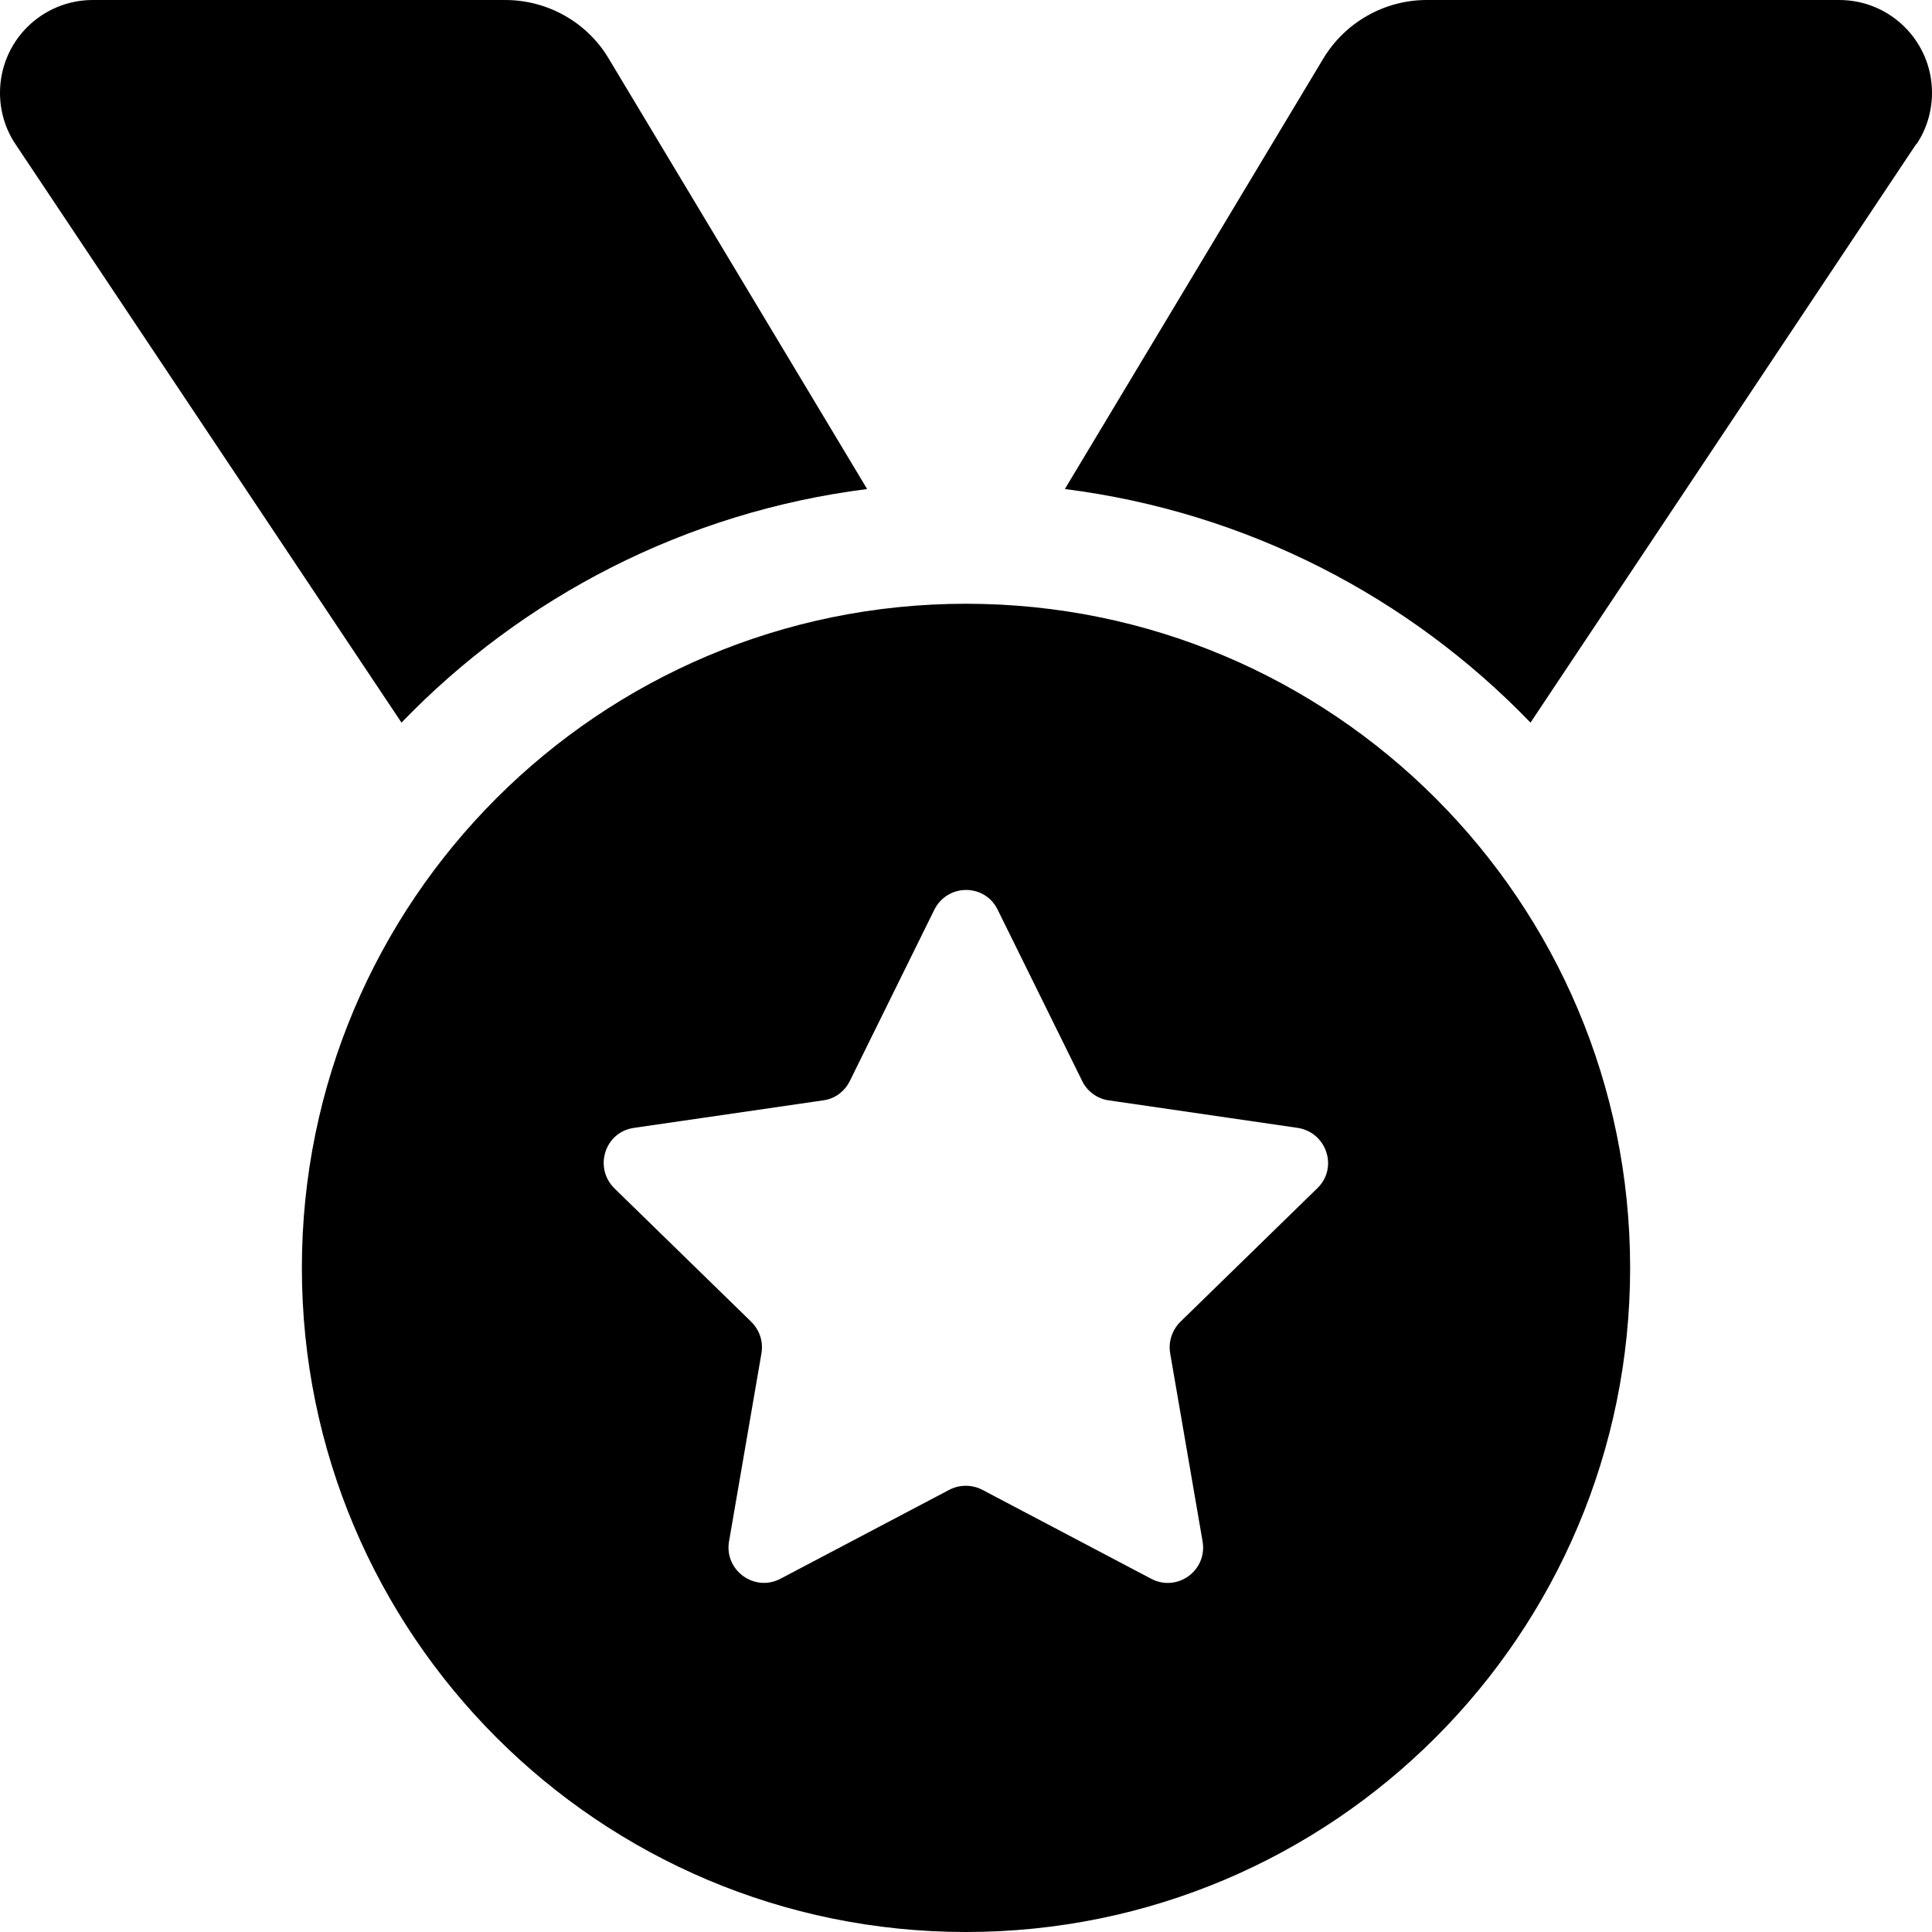
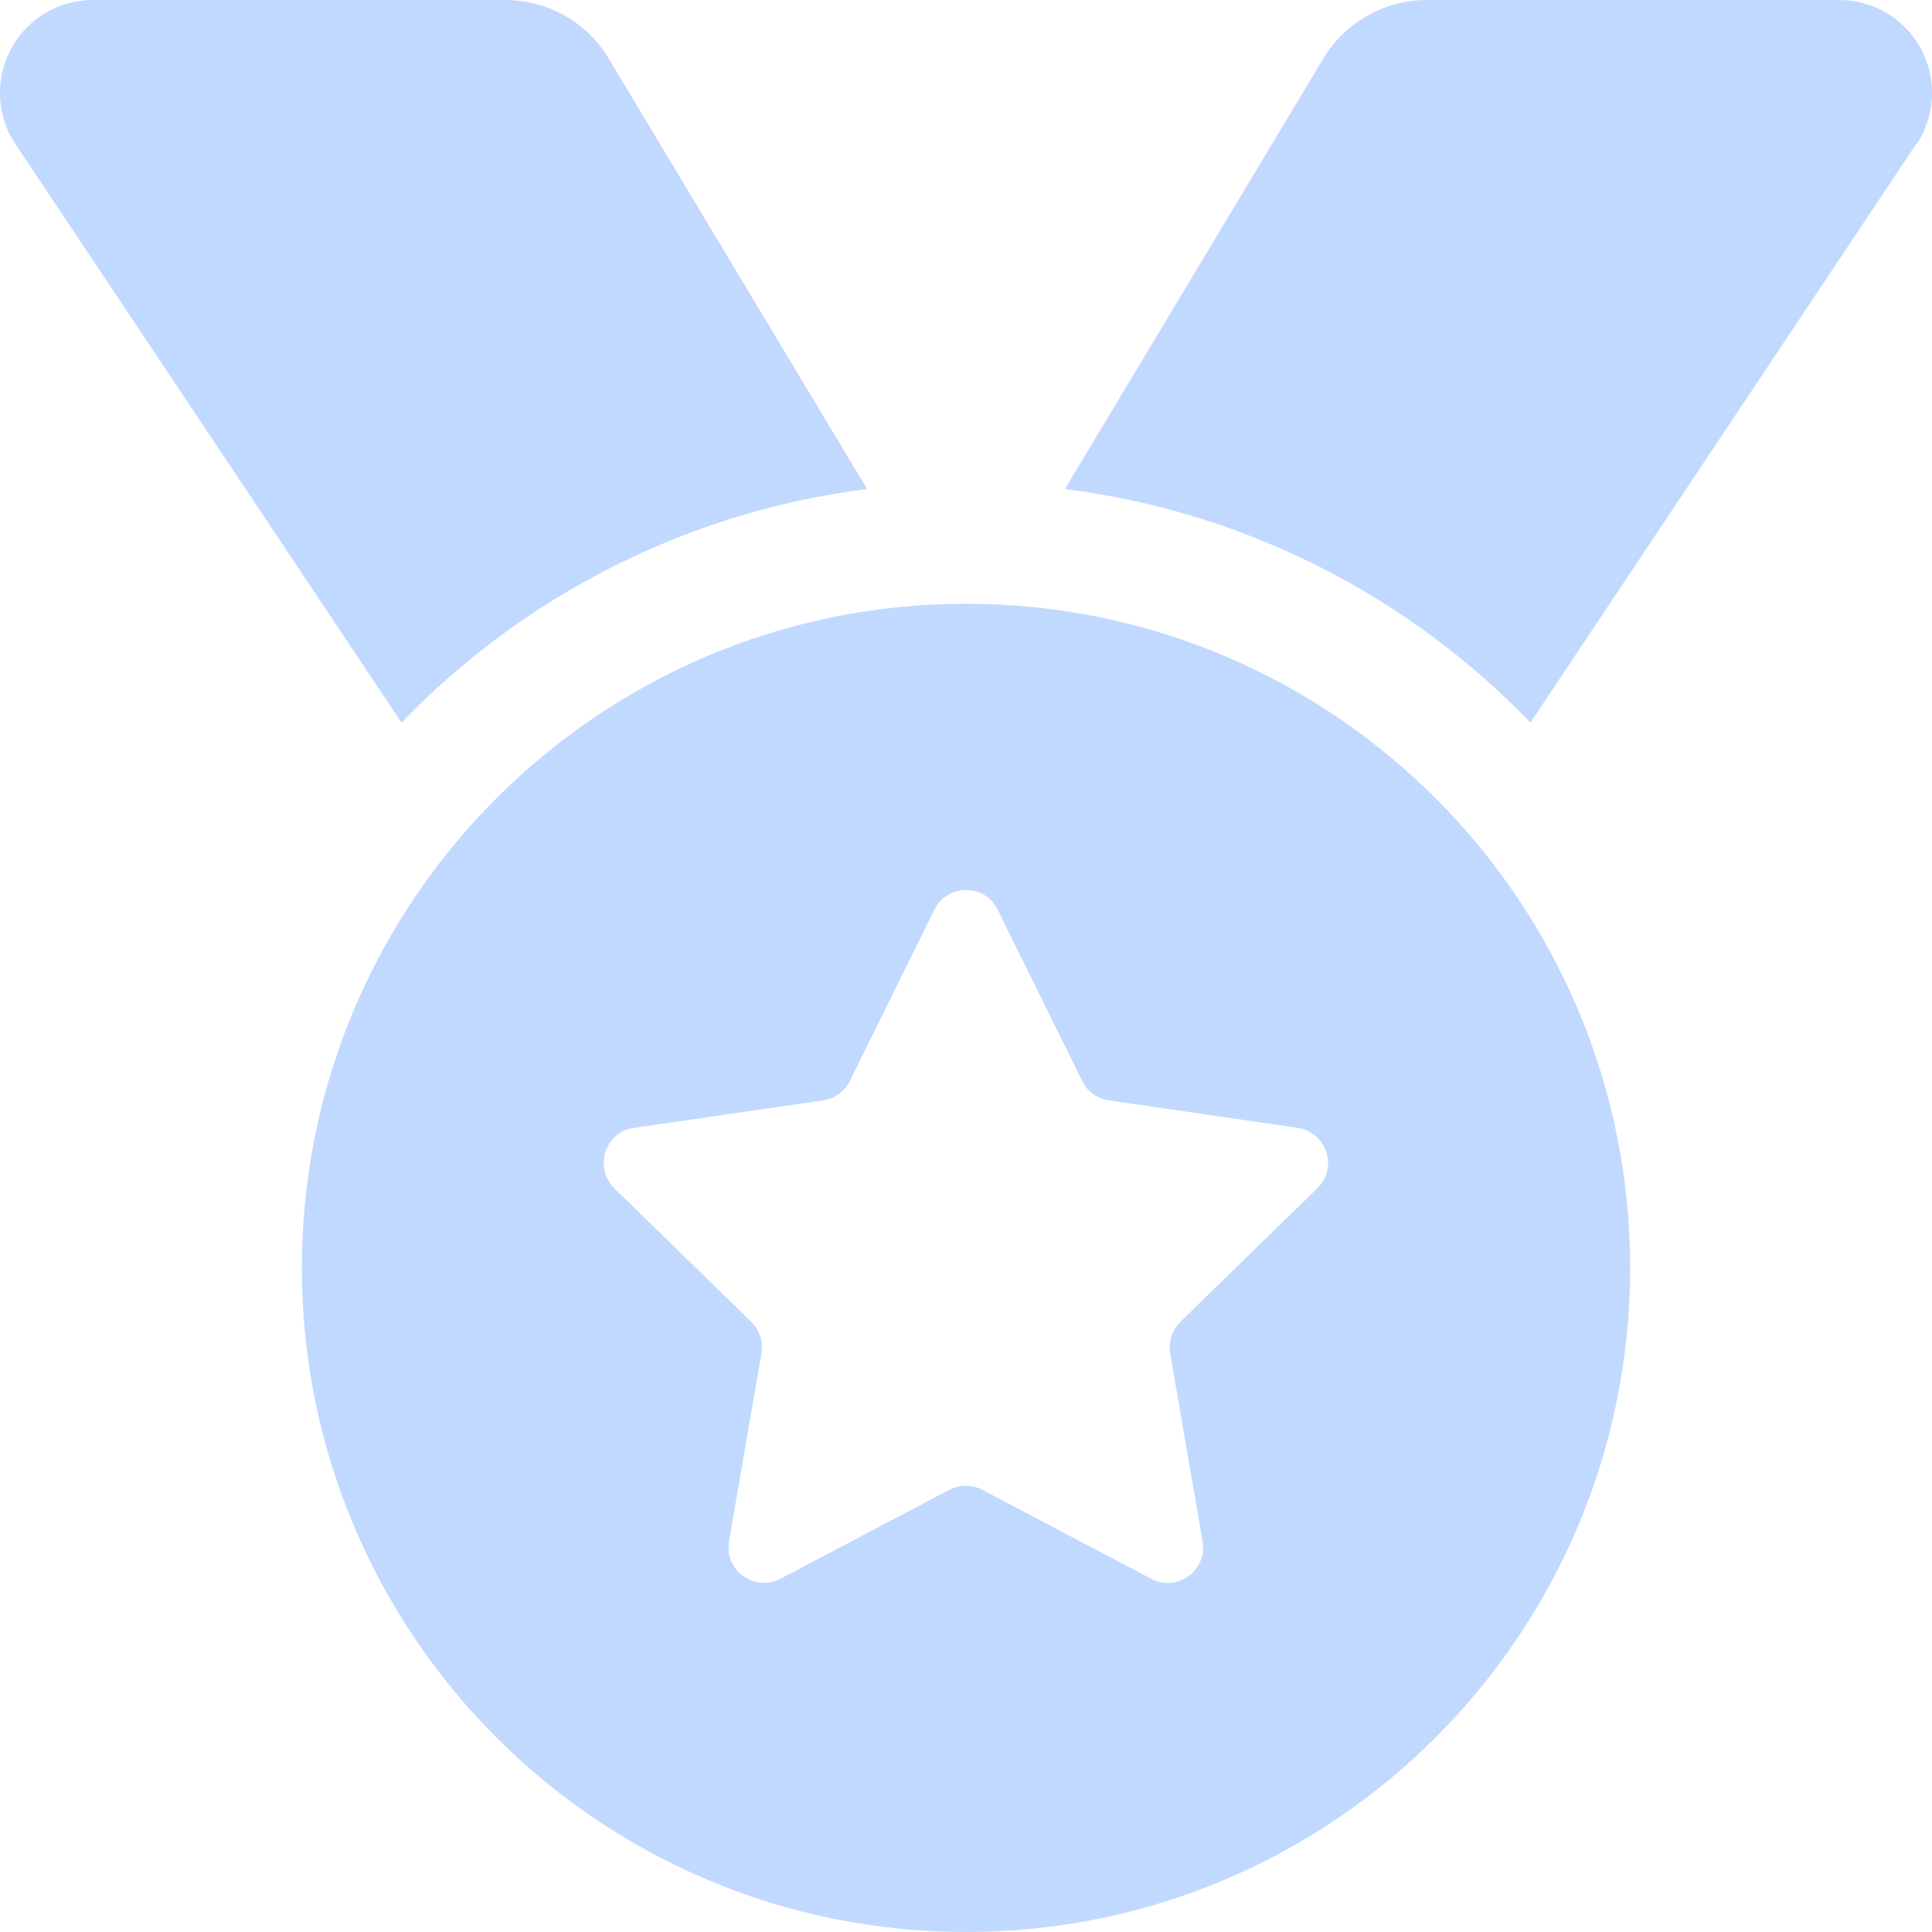
<svg xmlns="http://www.w3.org/2000/svg" viewBox="0 0 512 512">
-   <path d="M4.1 38.2C1.4 34.2 0 29.4 0 24.6C0 11 11 0 24.6 0H133.9c11.2 0 21.7 5.9 27.4 15.5l68.5 114.1c-48.2 6.1-91.3 28.6-123.4 61.9L4.1 38.2zm503.7 0L405.6 191.5c-32.1-33.3-75.2-55.8-123.4-61.9L350.7 15.5C356.5 5.9 366.9 0 378.1 0H487.4C501 0 512 11 512 24.6c0 4.8-1.4 9.6-4.1 13.6zM80 336a176 176 0 1 1 352 0A176 176 0 1 1 80 336zm184.4-94.9c-3.4-7-13.3-7-16.8 0l-22.4 45.4c-1.4 2.8-4 4.7-7 5.1L168 298.9c-7.7 1.1-10.7 10.5-5.2 16l36.3 35.4c2.2 2.2 3.2 5.2 2.7 8.3l-8.6 49.9c-1.3 7.6 6.7 13.5 13.6 9.9l44.8-23.6c2.7-1.4 6-1.4 8.7 0l44.8 23.6c6.9 3.6 14.9-2.2 13.6-9.9l-8.6-49.9c-.5-3 .5-6.1 2.7-8.3l36.3-35.4c5.6-5.4 2.5-14.8-5.2-16l-50.1-7.3c-3-.4-5.7-2.4-7-5.1l-22.4-45.4z" />
+   <path d="M4.1 38.2C1.4 34.2 0 29.4 0 24.6C0 11 11 0 24.6 0H133.9c11.2 0 21.7 5.9 27.4 15.5l68.5 114.1c-48.2 6.1-91.3 28.6-123.4 61.9L4.1 38.2zm503.7 0L405.6 191.5c-32.1-33.3-75.2-55.8-123.4-61.9L350.7 15.5C356.5 5.9 366.9 0 378.1 0H487.4C501 0 512 11 512 24.6c0 4.8-1.4 9.6-4.1 13.6zM80 336a176 176 0 1 1 352 0A176 176 0 1 1 80 336zm184.4-94.9c-3.4-7-13.3-7-16.8 0l-22.4 45.4c-1.4 2.8-4 4.7-7 5.1L168 298.9c-7.7 1.1-10.7 10.5-5.2 16l36.3 35.4c2.2 2.2 3.2 5.2 2.7 8.3l-8.6 49.9c-1.3 7.6 6.7 13.5 13.6 9.9l44.8-23.6c2.7-1.4 6-1.4 8.7 0l44.8 23.6c6.9 3.6 14.9-2.2 13.6-9.9l-8.6-49.9c-.5-3 .5-6.1 2.7-8.3l36.3-35.4c5.6-5.4 2.5-14.8-5.2-16l-50.1-7.3c-3-.4-5.7-2.4-7-5.1l-22.4-45.4z" fill="#C2D9FF" />
</svg>
